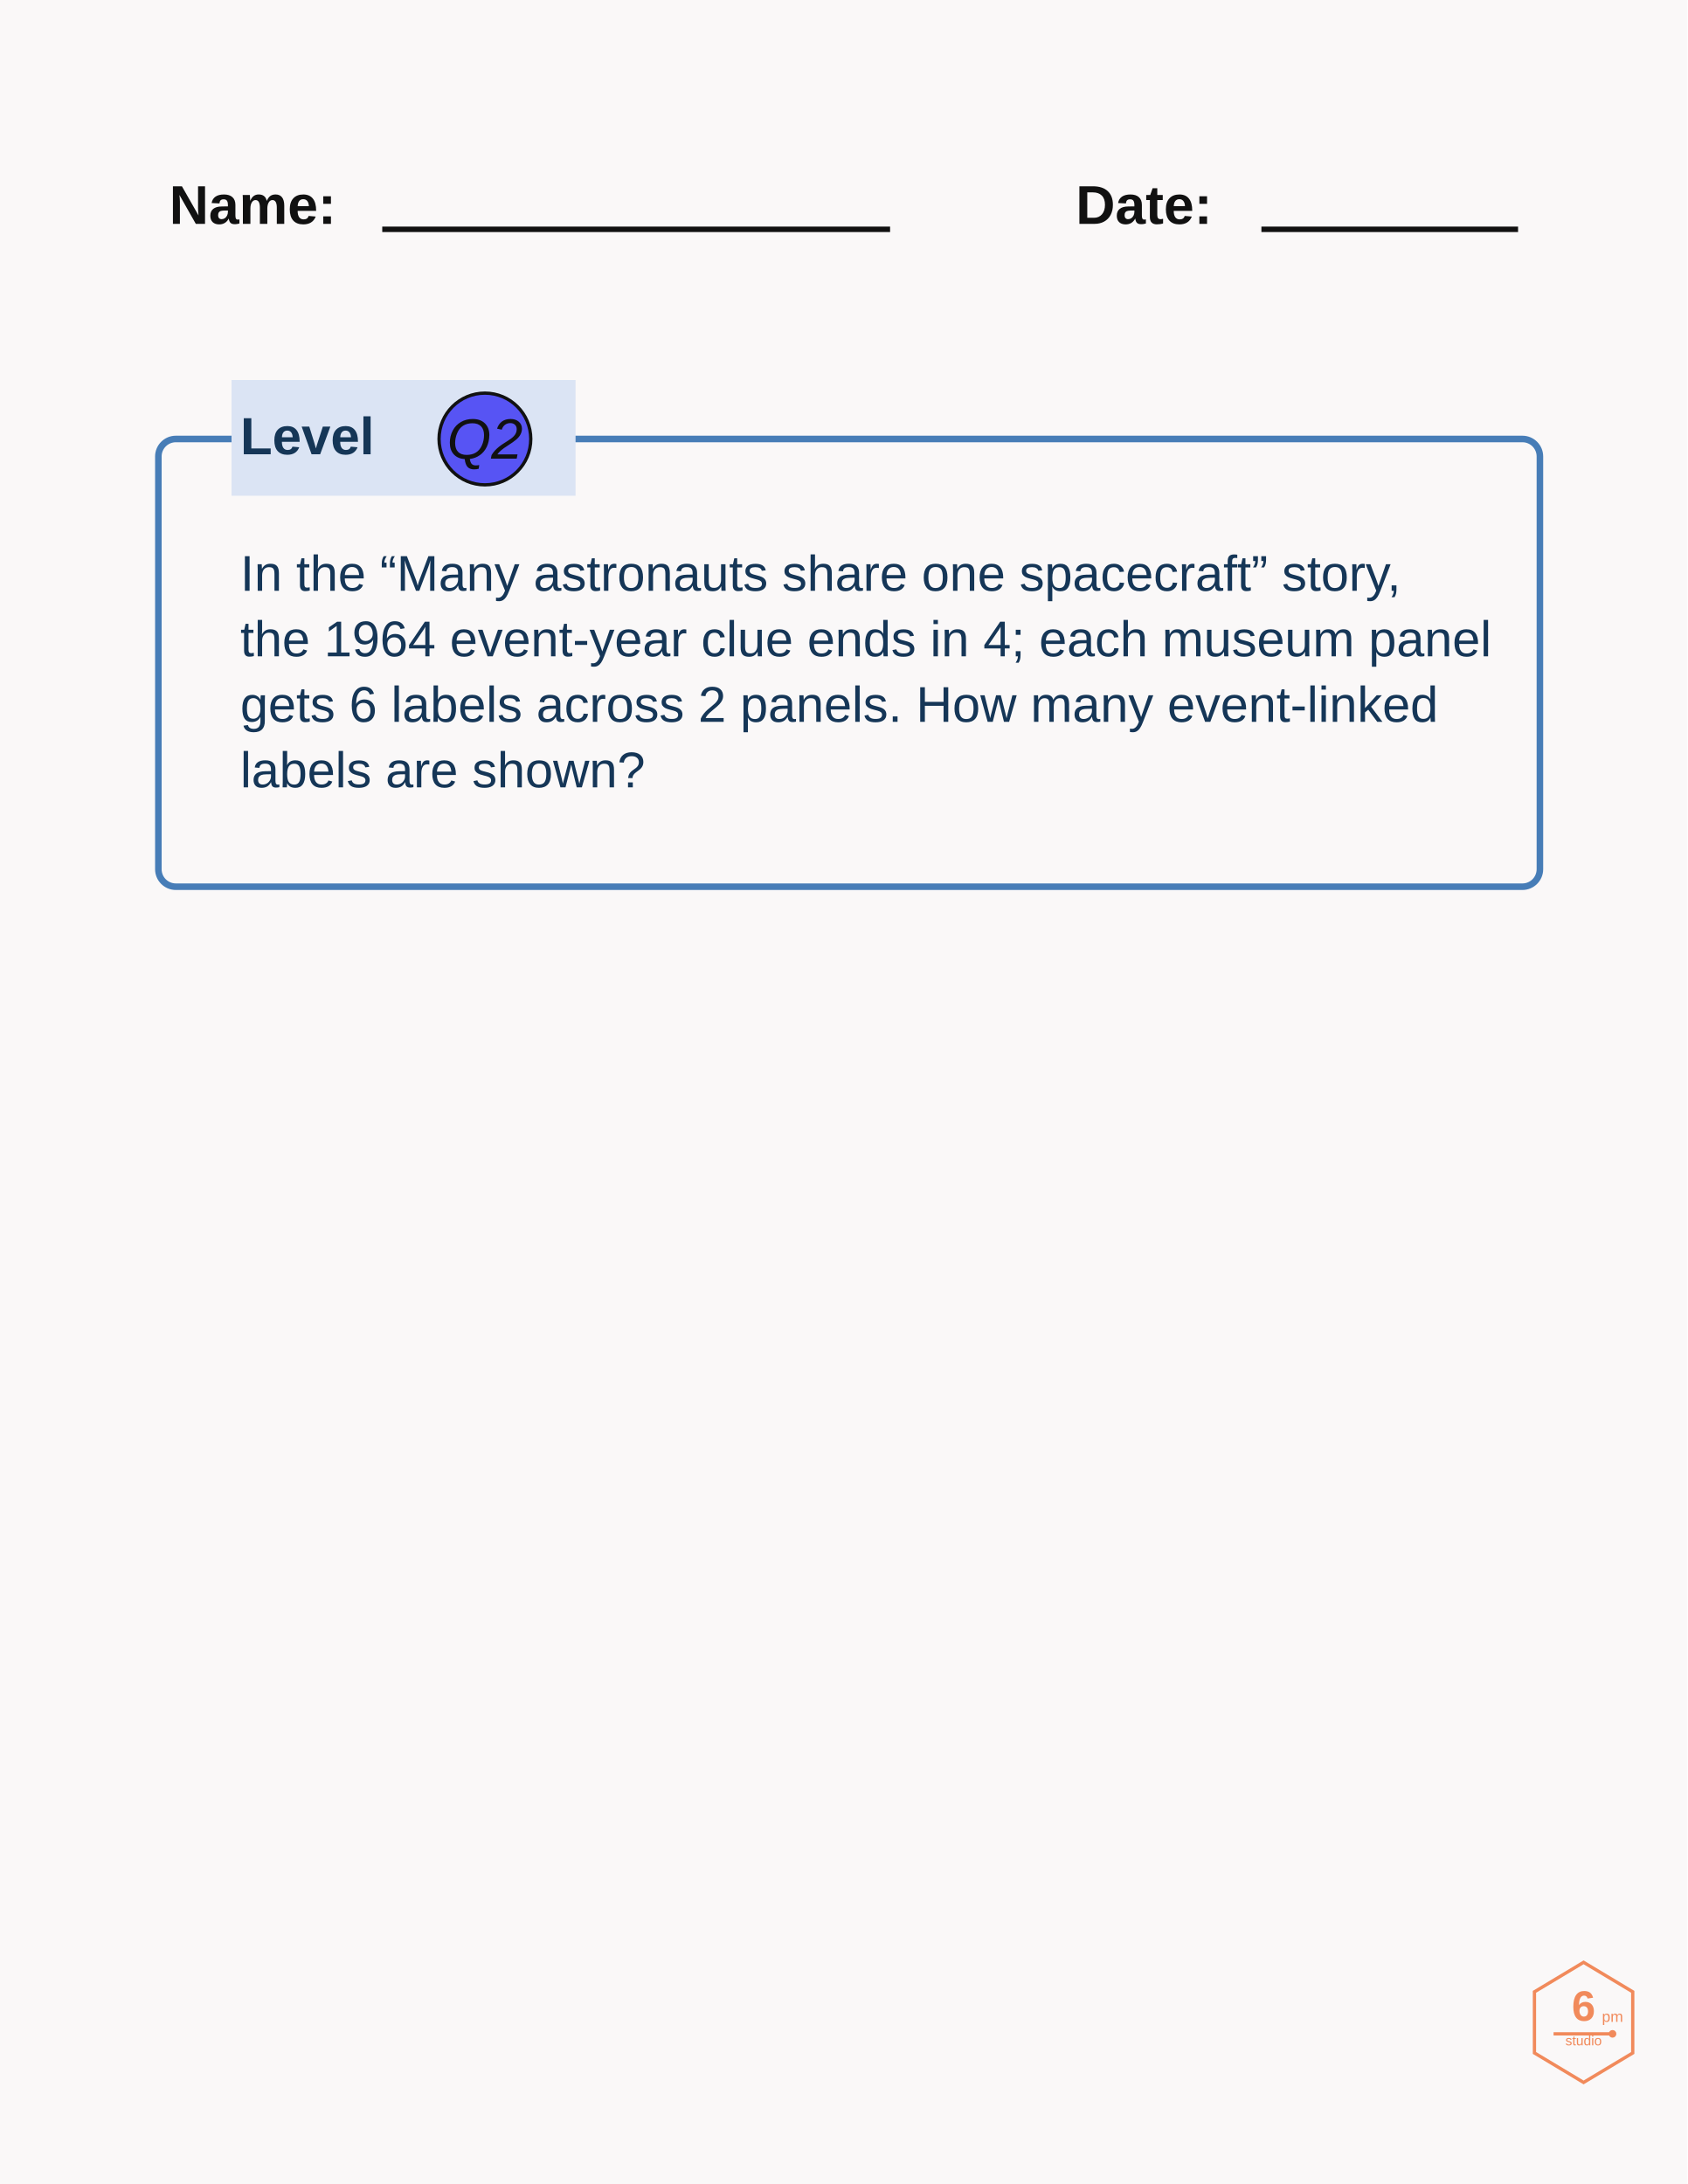
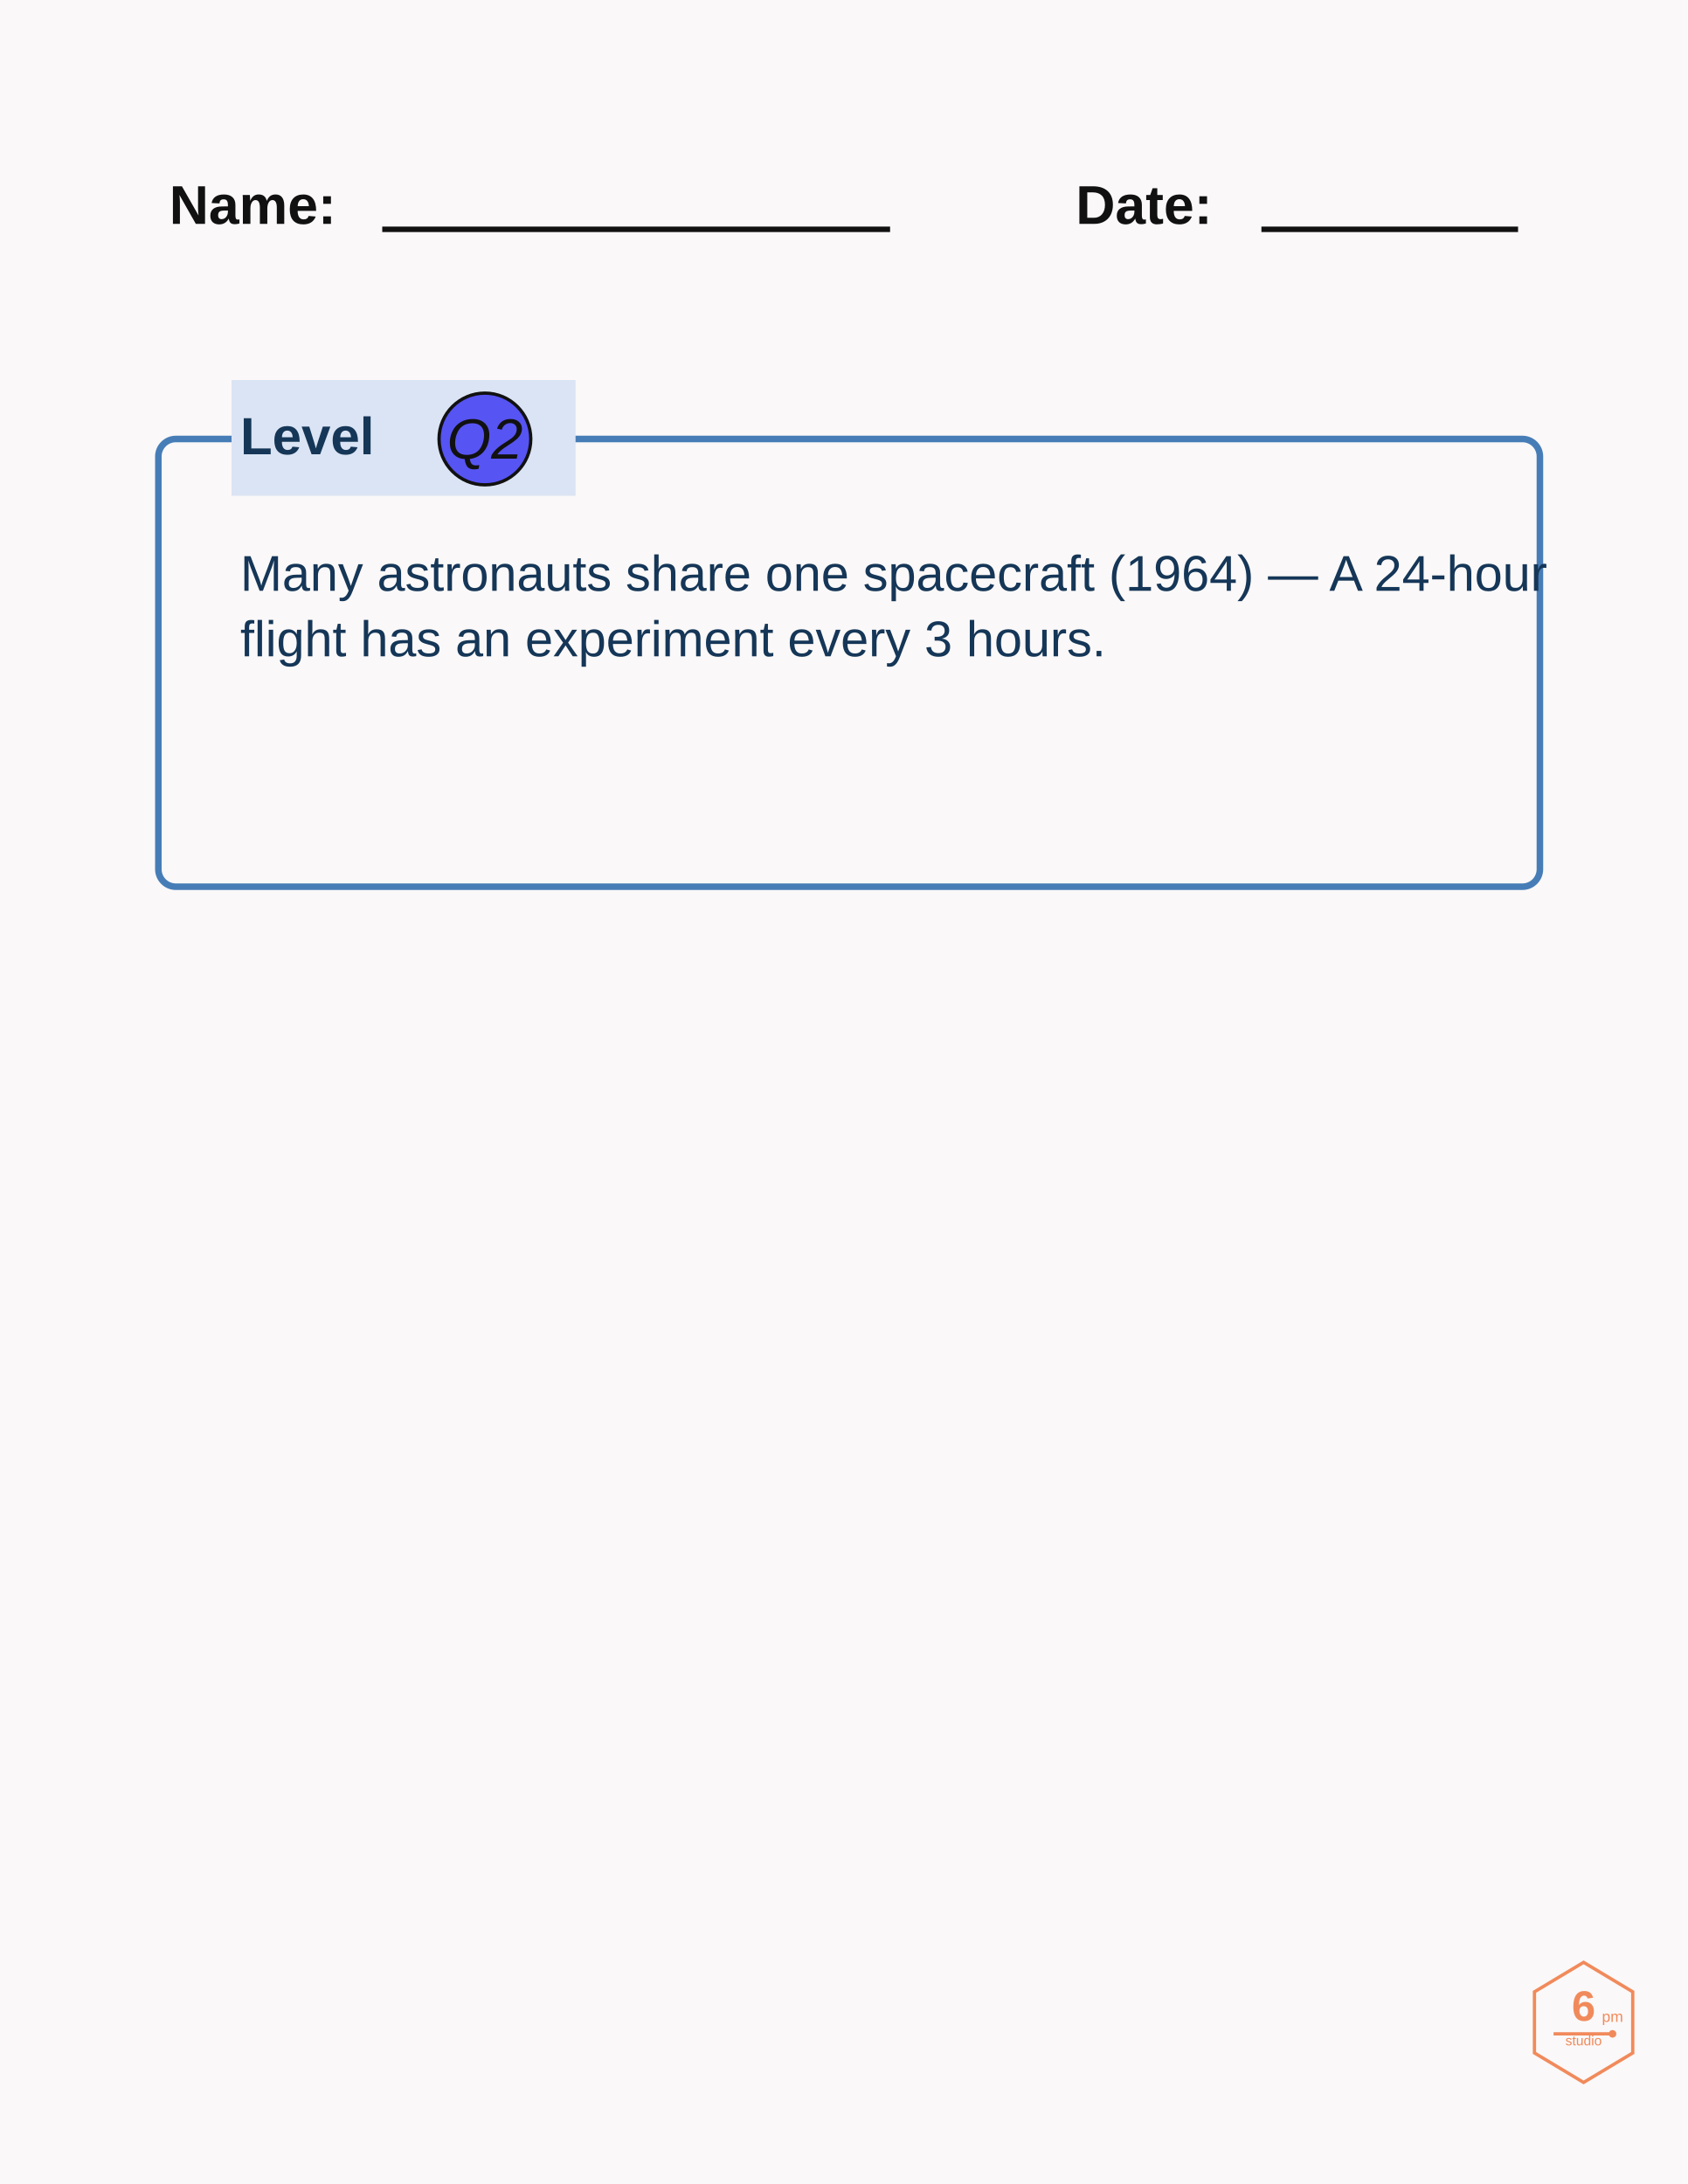
<svg xmlns="http://www.w3.org/2000/svg" width="1545" height="2000" viewBox="0 0 1545 2000" data-template-variant="level2" data-template-version="1.0.0" data-month="10" data-day="12">
  <rect width="1545" height="2000" fill="#faf8f8" />
  <g fill="#111" font-family="Arial, Helvetica, sans-serif">
    <text x="155" y="205" font-size="50" font-weight="700">Name:</text>
    <line x1="350" y1="210" x2="815" y2="210" stroke="#111" stroke-width="5" />
    <text x="985" y="205" font-size="50" font-weight="700">Date:</text>
    <line x1="1155" y1="210" x2="1390" y2="210" stroke="#111" stroke-width="5" />
  </g>
  <rect x="145" y="402" width="1265" height="410" rx="16" fill="#faf8f8" stroke="#477db7" stroke-width="6" />
  <rect x="212" y="348" width="315" height="106" fill="#dbe4f4" />
  <text x="220" y="416" fill="#153657" font-family="Arial, Helvetica, sans-serif" font-size="48" font-weight="700">Level</text>
  <circle cx="444" cy="402" r="42" fill="#5754f4" stroke="#111" stroke-width="3" />
  <text x="444" y="420" fill="#111" text-anchor="middle" font-family="Arial, Helvetica, sans-serif" font-size="52" font-style="italic">Q2</text>
-   <text x="220" y="541" fill="#153657" font-family="Arial, Helvetica, sans-serif" font-size="46">In the “Many astronauts share one spacecraft” story,</text>
-   <text x="220" y="601" fill="#153657" font-family="Arial, Helvetica, sans-serif" font-size="46">the 1964 event-year clue ends in 4; each museum panel</text>
-   <text x="220" y="661" fill="#153657" font-family="Arial, Helvetica, sans-serif" font-size="46">gets 6 labels across 2 panels. How many event-linked</text>
-   <text x="220" y="721" fill="#153657" font-family="Arial, Helvetica, sans-serif" font-size="46">labels are shown?</text>
+   <text x="220" y="541" fill="#153657" font-family="Arial, Helvetica, sans-serif" font-size="46">Many astronauts share one spacecraft (1964) — A 24-hour</text>
+   <text x="220" y="601" fill="#153657" font-family="Arial, Helvetica, sans-serif" font-size="46">flight has an experiment every 3 hours.</text>
  <g transform="translate(1495 1876) scale(0.5) translate(-1495 -1876)">
    <g transform="translate(1305 1710)" fill="none" stroke="#f18a5b" stroke-width="6">
      <path d="M100 8 190 62v112l-90 54-90-54V62Z" />
      <path d="M45 139h110" />
      <circle cx="153" cy="139" r="4" fill="#f18a5b" />
    </g>
    <text x="1405" y="1825" fill="#f18a5b" text-anchor="middle" font-family="Arial, Helvetica, sans-serif" font-size="78" font-weight="700">6</text>
    <text x="1458" y="1827" fill="#f18a5b" text-anchor="middle" font-family="Arial, Helvetica, sans-serif" font-size="28">pm</text>
    <text x="1405" y="1870" fill="#f18a5b" text-anchor="middle" font-family="Arial, Helvetica, sans-serif" font-size="25">studio</text>
  </g>
</svg>
